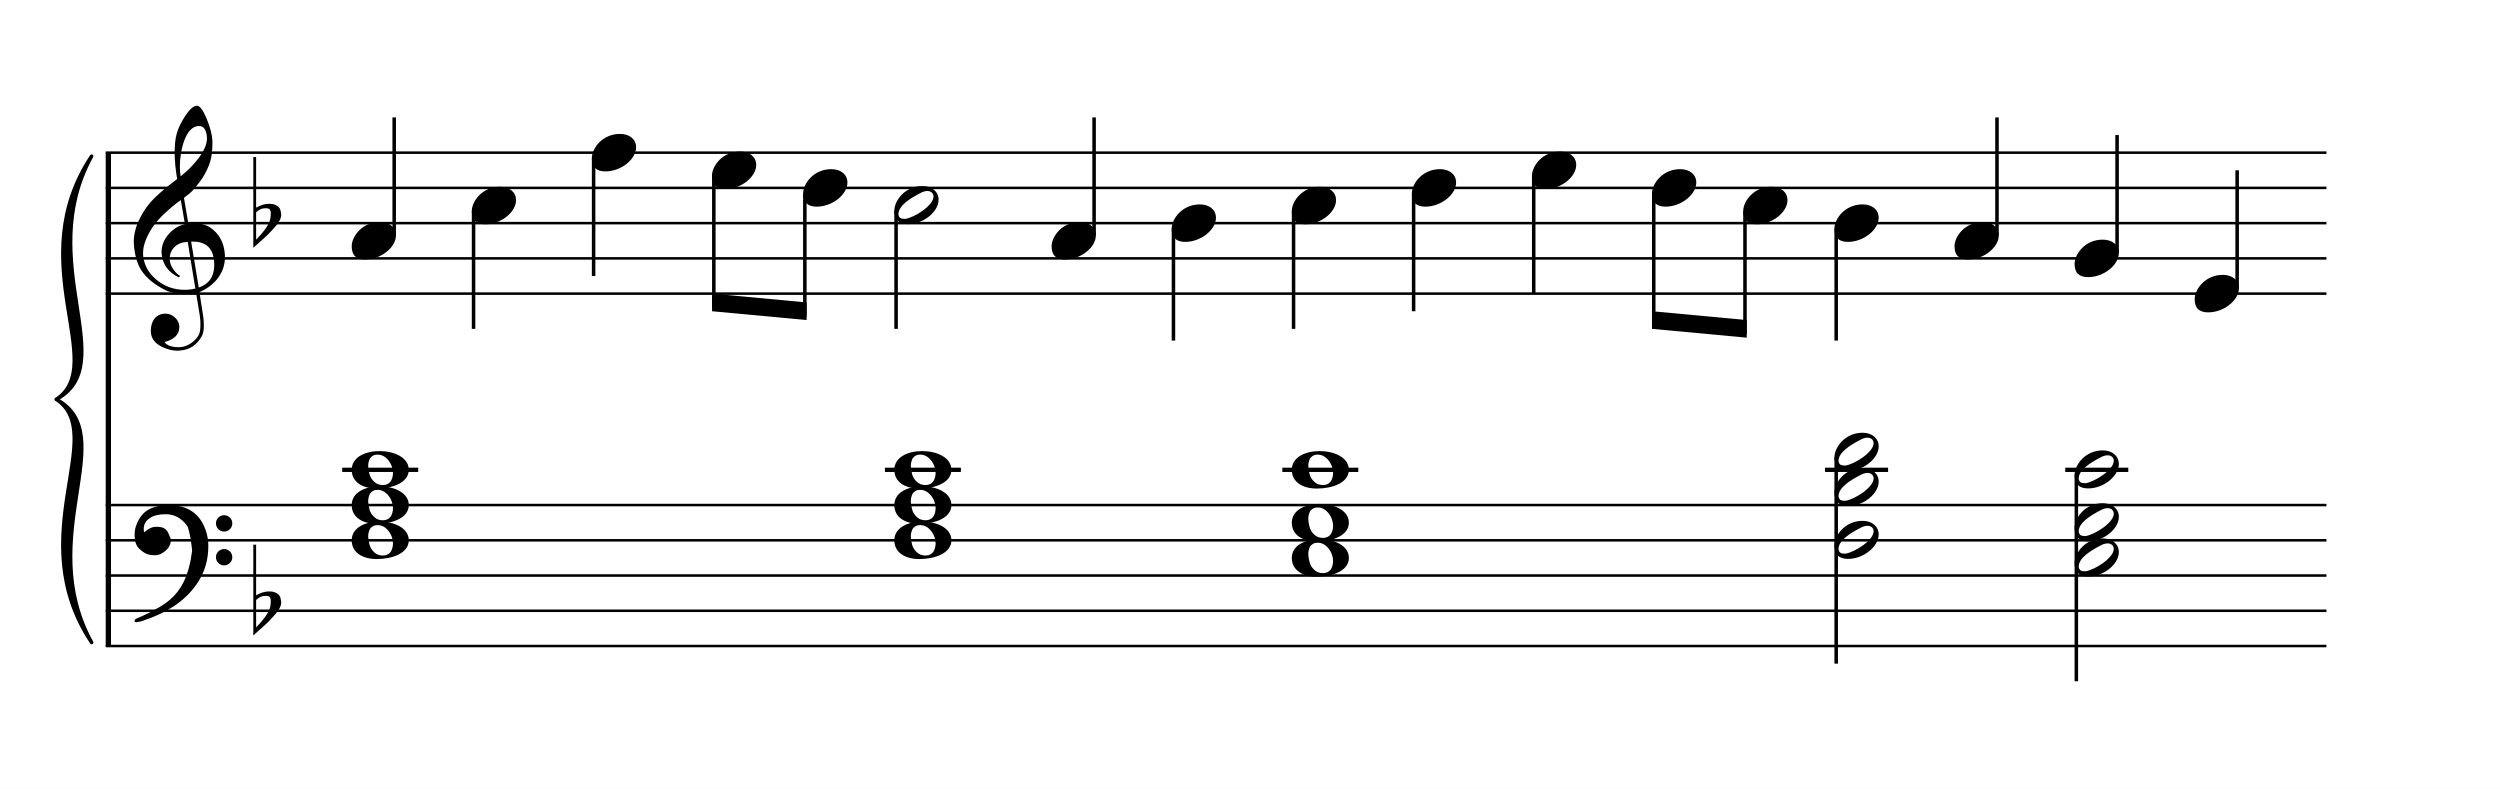
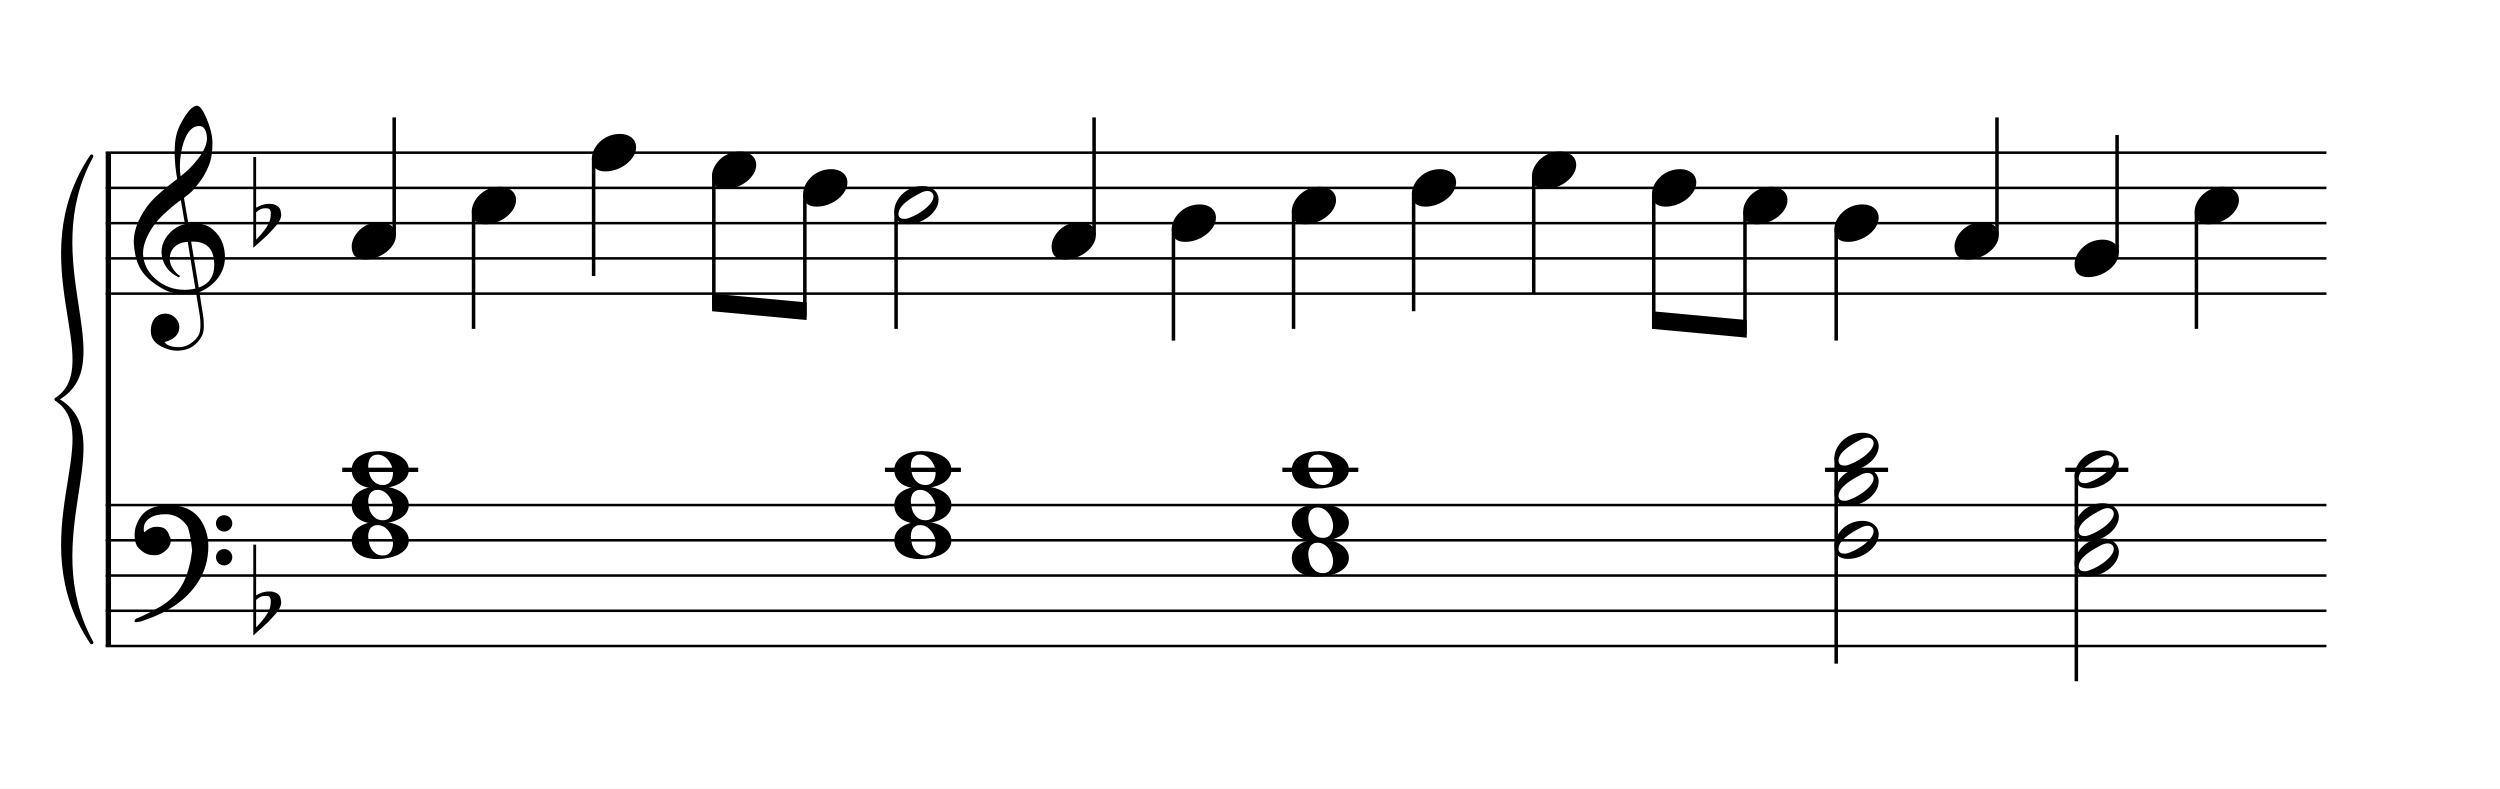
<svg xmlns="http://www.w3.org/2000/svg" xmlns:xlink="http://www.w3.org/1999/xlink" width="709.42" height="223.82" viewBox="0 0 70.942 22.382">
  <rect width="100%" height="100%" fill="#fff" />
  <defs>
    <path id="accidentalFlat" transform="scale(1,-1)" d="M20 110c32 16 54 27 93 27c26 0 35 -3 54 -13c13 -7 24 -20 27 -38l4 -25c0 -28 -16 -57 -45 -89c-23 -25 -39 -44 -65 -68l-88 -79v644h20v-359zM90 106c-32 0 -48 -10 -70 -29v-194c31 31 54 59 71 84c21 32 32 59 32 84c0 9 1 16 1 20c0 14 -3 21 -11 30l-8 3z" />
    <path id="fClef" transform="scale(1,-1)" d="M582 -120c0 32 26 58 58 58s58 -26 58 -58s-26 -58 -58 -58s-58 26 -58 58zM582 120c0 32 26 58 58 58s58 -26 58 -58s-26 -58 -58 -58s-58 26 -58 58zM158 96c51 0 73 -14 88 -49l16 -39c0 -17 -2 -30 -7 -40c-3 -11 -10 -21 -19 -31c-17 -18 -49 -43 -84 -43 c-55 0 -77 13 -112 44c-24 21 -35 55 -35 100c0 46 14 81 32 112c30 52 71 79 137 93l36 6l26 2c154 0 235 -68 274 -182c11 -32 18 -68 18 -107c0 -103 -26 -182 -68 -250c-89 -145 -234 -230 -412 -288l-30 -5c-9 0 -14 3 -14 8c3 10 5 11 10 16c35 15 70 30 96 44l78 43 c96 57 162 136 197 258c9 33 17 60 22 100c3 22 5 35 6 39c-7 69 -16 115 -23 140s-4 22 -16 40c-8 12 -19 23 -31 34c-24 21 -62 44 -118 44c-48 0 -84 -8 -113 -28c-28 -19 -42 -44 -42 -73v-16c2 -5 3 -9 4 -11c24 22 52 39 84 39z" />
    <path id="gClef" transform="scale(1,-1)" d="M441 -245c-23 -4 -48 -6 -76 -6c-59 0 -102 7 -130 20c-88 42 -150 93 -187 154c-26 44 -43 103 -48 176c0 6 -1 13 -1 19c0 54 15 111 45 170c29 57 65 106 110 148s96 85 153 127c-3 16 -8 46 -13 92c-4 43 -5 73 -5 89c0 117 16 172 69 257c34 54 64 82 89 82 c21 0 43 -30 69 -92s39 -115 41 -159v-15c0 -109 -21 -162 -67 -241c-13 -20 -63 -90 -98 -118c-13 -9 -25 -19 -37 -29l31 -181c8 1 18 2 28 2c58 0 102 -12 133 -35c59 -43 92 -104 98 -184c1 -7 1 -15 1 -22c0 -123 -87 -209 -181 -248c8 -57 17 -110 25 -162 c5 -31 6 -58 6 -80c0 -30 -5 -53 -14 -70c-35 -64 -88 -99 -158 -103c-5 0 -11 -1 -16 -1c-37 0 -72 10 -108 27c-50 24 -77 59 -80 105v11c0 29 7 55 20 76c18 28 45 42 79 44h6c49 0 93 -42 97 -87v-9c0 -51 -34 -86 -105 -106c17 -24 51 -36 102 -36c62 0 116 43 140 85 c9 16 13 41 13 74c0 20 -1 42 -5 67c-8 53 -18 106 -26 159zM461 939c-95 0 -135 -175 -135 -286c0 -24 2 -48 5 -71c50 39 92 82 127 128c40 53 60 100 60 140v8c-4 53 -22 81 -55 81h-2zM406 119l54 -326c73 25 110 78 110 161c0 7 0 15 -1 23c-7 95 -57 142 -151 142h-12 zM382 117c-72 -2 -128 -47 -128 -120v-7c2 -46 43 -99 75 -115c-3 -2 -7 -5 -10 -10c-70 33 -116 88 -123 172v11c0 68 44 126 88 159c23 17 49 29 78 36l-29 170c-21 -13 -52 -37 -92 -73c-50 -44 -86 -84 -109 -119c-45 -69 -67 -130 -67 -182v-13c5 -68 35 -127 93 -176 s125 -73 203 -73c25 0 50 3 75 9c-19 111 -36 221 -54 331z" />
    <path id="noteheadBlack" transform="scale(1,-1)" d="M0 -39c0 68 73 172 200 172c66 0 114 -37 114 -95c0 -84 -106 -171 -218 -171c-64 0 -96 30 -96 94z" />
    <path id="noteheadHalf" transform="scale(1,-1)" d="M278 64c0 22 -17 39 -43 39c-12 0 -26 -3 -41 -10c-85 -43 -165 -94 -165 -156c5 -25 15 -32 49 -32c67 11 200 95 200 159zM0 -36c0 68 73 174 200 174c66 0 114 -39 114 -97c0 -84 -106 -173 -218 -173c-64 0 -96 32 -96 96z" />
    <path id="noteheadWhole" transform="scale(1,-1)" d="M198 133c102 0 207 -45 207 -133c0 -92 -118 -133 -227 -133c-101 0 -178 46 -178 133c0 88 93 133 198 133zM293 -21c0 14 -3 29 -8 44c-7 20 -18 38 -33 54c-20 21 -43 31 -68 31l-20 -2c-15 -5 -27 -14 -36 -28c-4 -9 -6 -17 -8 -24s-3 -16 -3 -27c0 -15 3 -34 9 -57 s18 -41 34 -55c15 -15 36 -23 62 -23c4 0 10 1 18 2c19 5 32 15 40 30s13 34 13 55z" />
  </defs>
  <g fill="#000" stroke="#000" stroke-linecap="butt">
    <g class="system">
      <use stroke="none" xlink:href="#gClef" transform="translate(3.8,7.332) scale(0.004)" />
      <use stroke="none" xlink:href="#accidentalFlat" transform="translate(7.188,6.332) scale(0.004)" />
      <use stroke="none" xlink:href="#fClef" transform="translate(3.8,15.332) scale(0.004)" />
      <use stroke="none" xlink:href="#accidentalFlat" transform="translate(7.188,17.332) scale(0.004)" />
      <use stroke="none" xlink:href="#noteheadBlack" transform="translate(9.98,6.832) scale(0.004)" class="nh" />
      <line x1="11.186" y1="6.676" x2="11.186" y2="3.332" stroke-width="0.1" />
      <use stroke="none" xlink:href="#noteheadWhole" transform="translate(9.98,15.332) scale(0.004)" class="nh" />
      <use stroke="none" xlink:href="#noteheadWhole" transform="translate(9.98,14.332) scale(0.004)" class="nh" />
      <use stroke="none" xlink:href="#noteheadWhole" transform="translate(9.98,13.332) scale(0.004)" class="nh" />
      <use stroke="none" xlink:href="#noteheadBlack" transform="translate(13.388,5.832) scale(0.004)" class="nh" />
      <line x1="13.438" y1="5.988" x2="13.438" y2="9.332" stroke-width="0.1" />
      <use stroke="none" xlink:href="#noteheadBlack" transform="translate(16.795,4.332) scale(0.004)" class="nh" />
      <line x1="16.845" y1="4.488" x2="16.845" y2="7.832" stroke-width="0.1" />
      <use stroke="none" xlink:href="#noteheadBlack" transform="translate(20.203,4.832) scale(0.004)" class="nh" />
      <use stroke="none" xlink:href="#noteheadBlack" transform="translate(22.791,5.332) scale(0.004)" class="nh" />
      <use stroke="none" xlink:href="#noteheadHalf" transform="translate(25.378,5.832) scale(0.004)" class="nh" />
      <line x1="25.428" y1="5.971" x2="25.428" y2="9.332" stroke-width="0.1" />
      <use stroke="none" xlink:href="#noteheadWhole" transform="translate(25.378,15.332) scale(0.004)" class="nh" />
      <use stroke="none" xlink:href="#noteheadWhole" transform="translate(25.378,14.332) scale(0.004)" class="nh" />
      <use stroke="none" xlink:href="#noteheadWhole" transform="translate(25.378,13.332) scale(0.004)" class="nh" />
      <use stroke="none" xlink:href="#noteheadBlack" transform="translate(29.841,6.832) scale(0.004)" class="nh" />
      <line x1="31.047" y1="6.676" x2="31.047" y2="3.332" stroke-width="0.1" />
      <use stroke="none" xlink:href="#noteheadBlack" transform="translate(33.249,6.332) scale(0.004)" class="nh" />
      <line x1="33.299" y1="6.488" x2="33.299" y2="9.665" stroke-width="0.1" />
      <use stroke="none" xlink:href="#noteheadBlack" transform="translate(36.657,5.832) scale(0.004)" class="nh" />
      <line x1="36.707" y1="5.988" x2="36.707" y2="9.332" stroke-width="0.1" />
      <use stroke="none" xlink:href="#noteheadWhole" transform="translate(36.657,15.832) scale(0.004)" class="nh" />
      <use stroke="none" xlink:href="#noteheadWhole" transform="translate(36.657,14.832) scale(0.004)" class="nh" />
      <use stroke="none" xlink:href="#noteheadWhole" transform="translate(36.657,13.332) scale(0.004)" class="nh" />
      <use stroke="none" xlink:href="#noteheadBlack" transform="translate(40.064,5.332) scale(0.004)" class="nh" />
      <line x1="40.114" y1="5.488" x2="40.114" y2="8.832" stroke-width="0.1" />
      <use stroke="none" xlink:href="#noteheadBlack" transform="translate(43.472,4.832) scale(0.004)" class="nh" />
      <line x1="43.522" y1="4.988" x2="43.522" y2="8.332" stroke-width="0.1" />
      <use stroke="none" xlink:href="#noteheadBlack" transform="translate(46.879,5.332) scale(0.004)" class="nh" />
      <use stroke="none" xlink:href="#noteheadBlack" transform="translate(49.467,5.832) scale(0.004)" class="nh" />
      <use stroke="none" xlink:href="#noteheadBlack" transform="translate(52.055,6.332) scale(0.004)" class="nh" />
      <line x1="52.105" y1="6.488" x2="52.105" y2="9.665" stroke-width="0.1" />
      <use stroke="none" xlink:href="#noteheadHalf" transform="translate(52.055,15.332) scale(0.004)" class="nh" />
      <use stroke="none" xlink:href="#noteheadHalf" transform="translate(52.055,13.832) scale(0.004)" class="nh" />
      <use stroke="none" xlink:href="#noteheadHalf" transform="translate(52.055,12.832) scale(0.004)" class="nh" />
      <line x1="52.105" y1="12.971" x2="52.105" y2="18.832" stroke-width="0.1" />
      <use stroke="none" xlink:href="#noteheadBlack" transform="translate(55.463,6.832) scale(0.004)" class="nh" />
      <line x1="56.668" y1="6.676" x2="56.668" y2="3.332" stroke-width="0.1" />
      <use stroke="none" xlink:href="#noteheadBlack" transform="translate(58.87,7.332) scale(0.004)" class="nh" />
      <line x1="60.076" y1="7.176" x2="60.076" y2="3.832" stroke-width="0.1" />
      <use stroke="none" xlink:href="#noteheadHalf" transform="translate(58.87,15.832) scale(0.004)" class="nh" />
      <use stroke="none" xlink:href="#noteheadHalf" transform="translate(58.87,14.832) scale(0.004)" class="nh" />
      <use stroke="none" xlink:href="#noteheadHalf" transform="translate(58.87,13.332) scale(0.004)" class="nh" />
      <line x1="58.92" y1="13.471" x2="58.92" y2="19.332" stroke-width="0.1" />
-       <use stroke="none" xlink:href="#noteheadBlack" transform="translate(62.278,8.332) scale(0.004)" class="nh" />
-       <line x1="63.483" y1="8.176" x2="63.483" y2="4.832" stroke-width="0.1" />
+       <use stroke="none" xlink:href="#noteheadBlack" transform="translate(62.278,5.832) scale(0.004)" class="nh" />
+       <line x1="62.328" y1="5.988" x2="62.328" y2="9.332" stroke-width="0.1" />
      <line x1="9.711" y1="13.332" x2="11.867" y2="13.332" stroke-width="0.122" />
      <line x1="25.111" y1="13.332" x2="27.267" y2="13.332" stroke-width="0.122" />
      <line x1="36.389" y1="13.332" x2="38.544" y2="13.332" stroke-width="0.122" />
      <line x1="51.789" y1="13.332" x2="53.578" y2="13.332" stroke-width="0.122" />
      <line x1="58.606" y1="13.332" x2="60.394" y2="13.332" stroke-width="0.122" />
      <polygon stroke="none" points="20.206,8.832 22.889,9.082 22.889,8.582 20.206,8.332" class="beam" />
      <line x1="20.256" y1="4.988" x2="20.256" y2="8.732" stroke-width="0.1" />
      <line x1="22.839" y1="5.488" x2="22.839" y2="8.982" stroke-width="0.1" />
      <polygon stroke="none" points="46.878,9.332 49.567,9.582 49.567,9.082 46.878,8.832" class="beam" />
      <line x1="46.928" y1="5.488" x2="46.928" y2="9.232" stroke-width="0.1" />
      <line x1="49.517" y1="5.988" x2="49.517" y2="9.482" stroke-width="0.1" />
      <line x1="3" y1="4.332" x2="66.017" y2="4.332" stroke-width="0.072" />
      <line x1="3" y1="5.332" x2="66.017" y2="5.332" stroke-width="0.072" />
      <line x1="3" y1="6.332" x2="66.017" y2="6.332" stroke-width="0.072" />
      <line x1="3" y1="7.332" x2="66.017" y2="7.332" stroke-width="0.072" />
      <line x1="3" y1="8.332" x2="66.017" y2="8.332" stroke-width="0.072" />
      <line x1="3" y1="14.332" x2="66.017" y2="14.332" stroke-width="0.072" />
      <line x1="3" y1="15.332" x2="66.017" y2="15.332" stroke-width="0.072" />
      <line x1="3" y1="16.332" x2="66.017" y2="16.332" stroke-width="0.072" />
      <line x1="3" y1="17.332" x2="66.017" y2="17.332" stroke-width="0.072" />
      <line x1="3" y1="18.332" x2="66.017" y2="18.332" stroke-width="0.072" />
      <line x1="3.075" y1="4.332" x2="3.075" y2="18.332" stroke-width="0.15" />
      <path d="M 2.6 18.232 C 0.6 15.232 3.1 12.332 1.6 11.332 C 3.45 12.332 0.95 15.232 2.6 18.232" stroke-width="0.1" stroke-linejoin="round" stroke-linecap="round" />
      <path d="M 2.6 4.432 C 0.6 7.432 3.1 10.332 1.6 11.332 C 3.45 10.332 0.95 7.432 2.6 4.432" stroke-width="0.1" stroke-linejoin="round" stroke-linecap="round" />
    </g>
  </g>
</svg>
